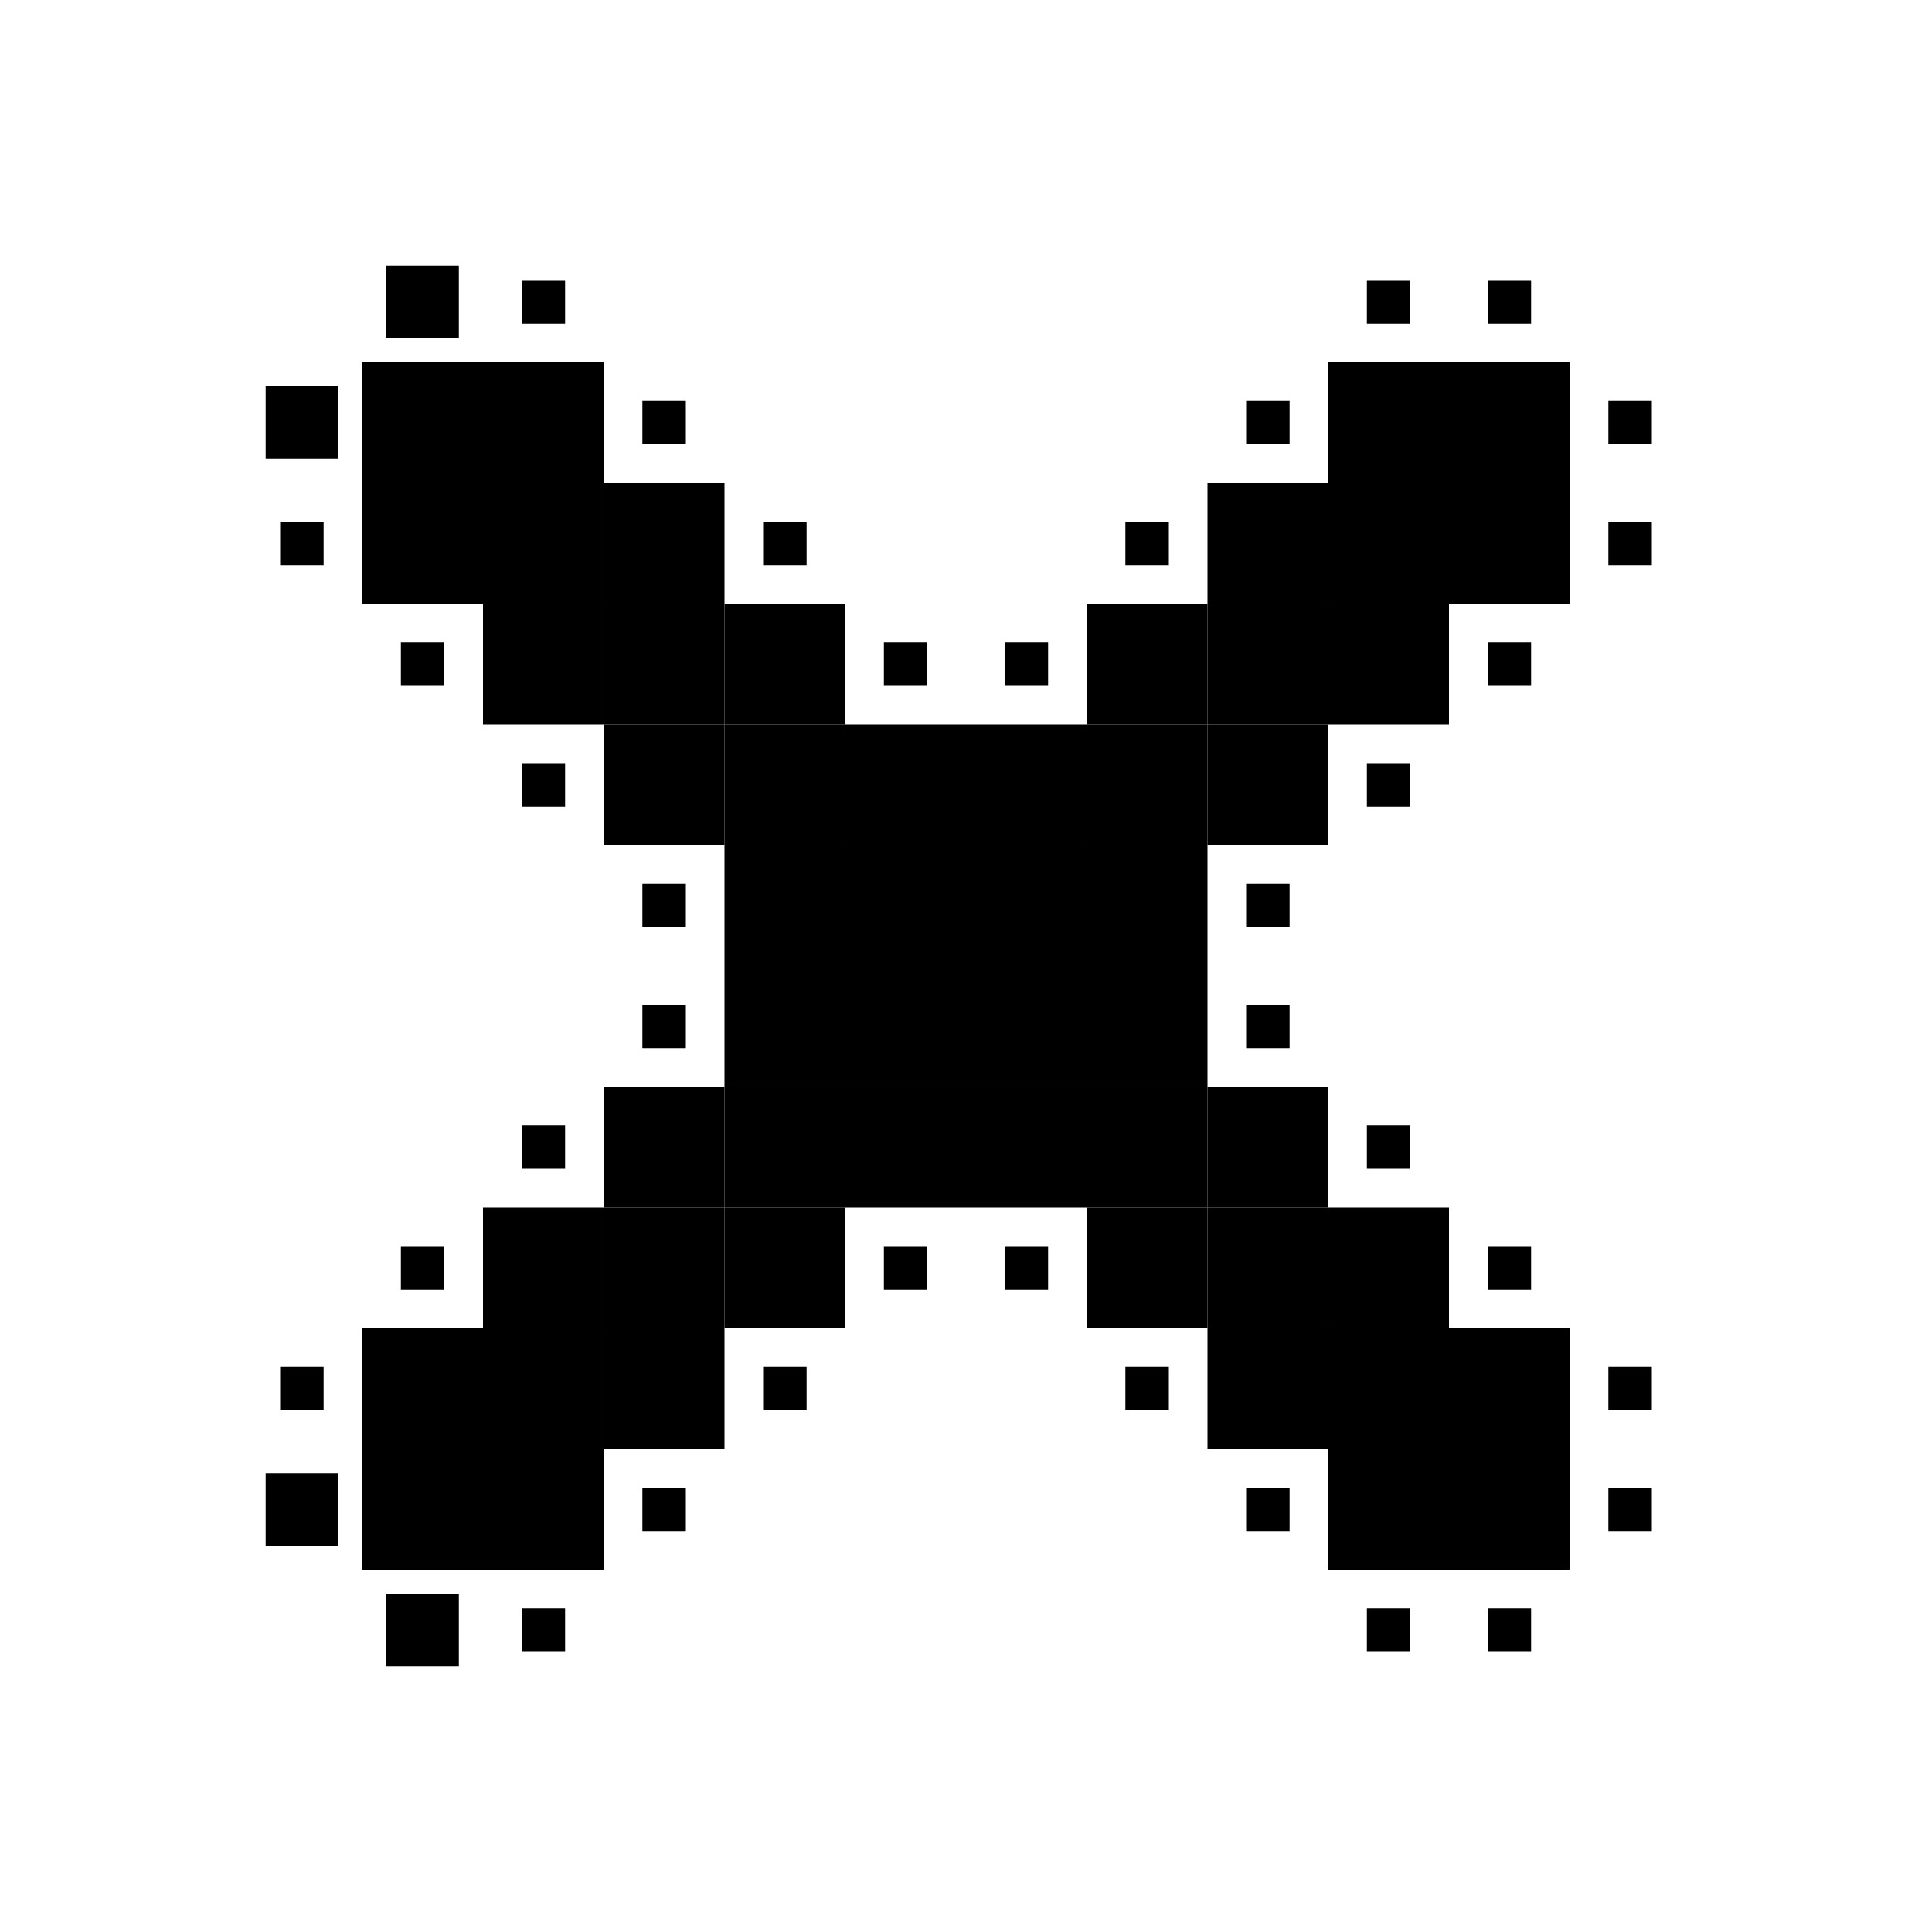
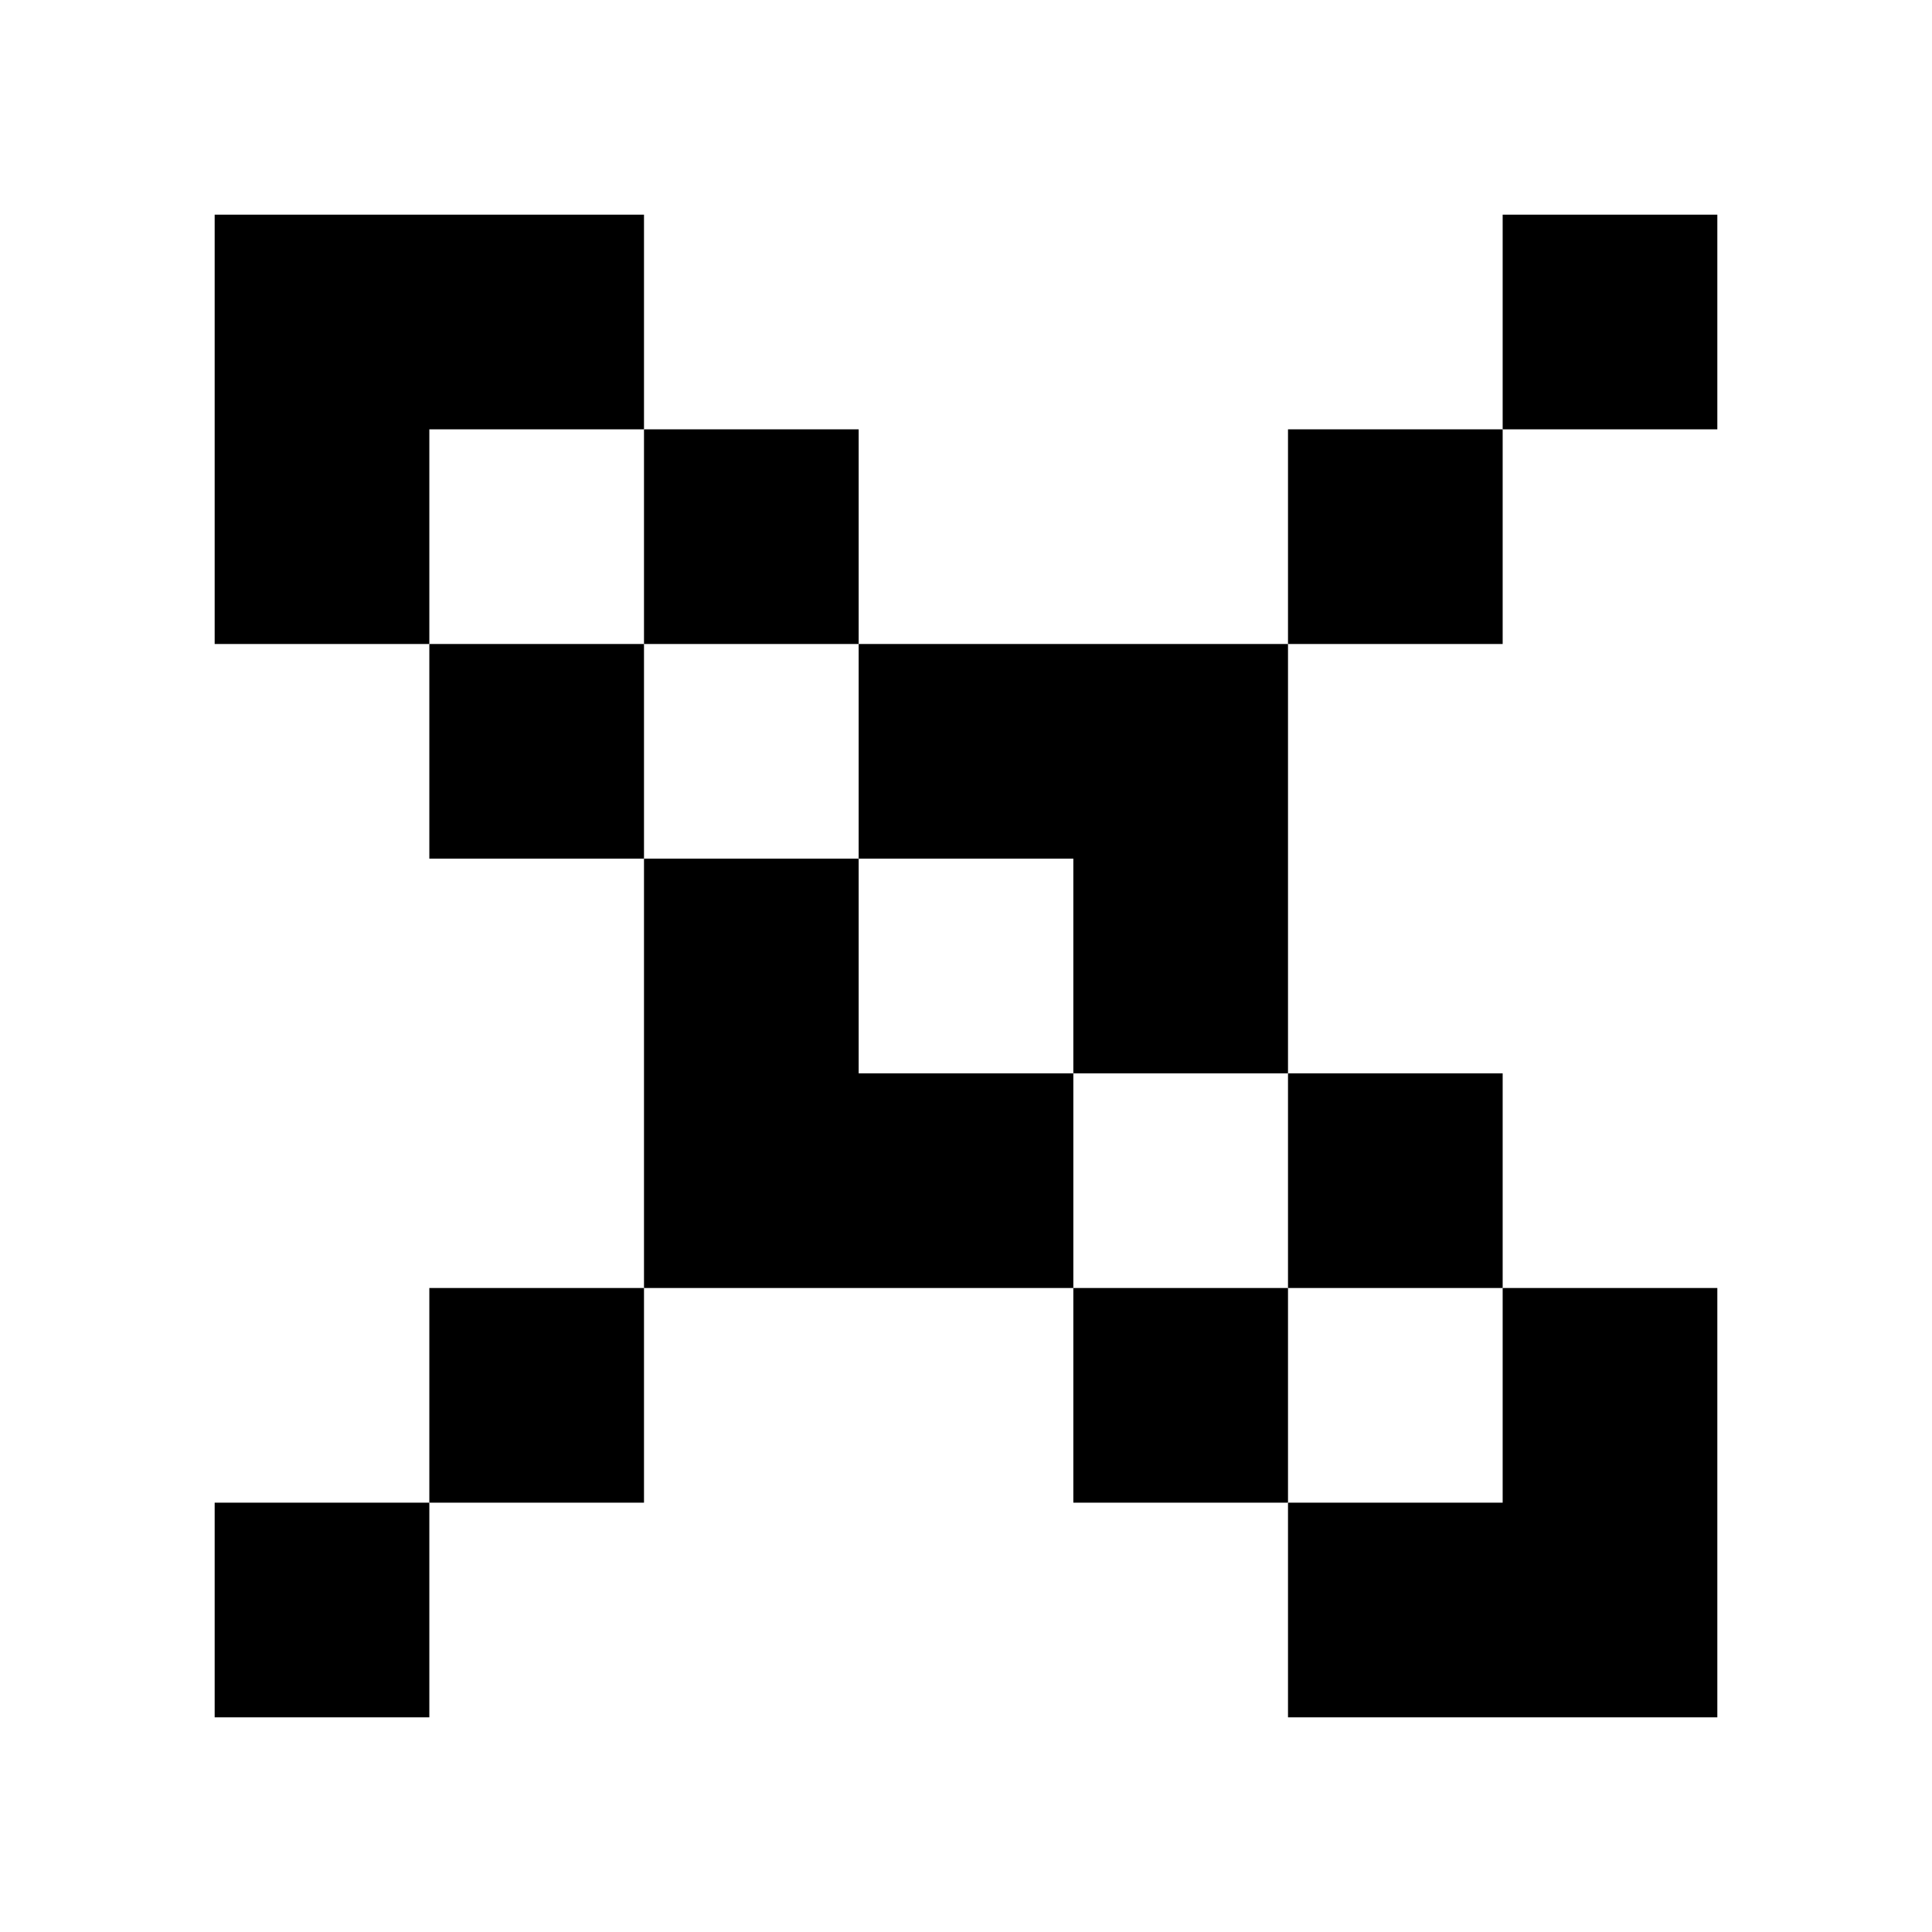
- <svg xmlns="http://www.w3.org/2000/svg" viewBox="0 0 16 16" fill="currentColor">
-   <rect x="3.2" y="2.2" width="0.6" height="0.6" />
-   <rect x="4.32" y="2.32" width="0.36" height="0.36" />
-   <rect x="11.32" y="2.32" width="0.36" height="0.36" />
-   <rect x="12.32" y="2.32" width="0.36" height="0.36" />
-   <rect x="2.2" y="3.2" width="0.6" height="0.6" />
-   <rect x="3" y="3" width="1" height="1" />
-   <rect x="4" y="3" width="1" height="1" />
-   <rect x="5.32" y="3.32" width="0.36" height="0.36" />
-   <rect x="10.32" y="3.32" width="0.36" height="0.36" />
-   <rect x="11" y="3" width="1" height="1" />
-   <rect x="12" y="3" width="1" height="1" />
-   <rect x="13.32" y="3.32" width="0.36" height="0.36" />
-   <rect x="2.32" y="4.32" width="0.36" height="0.36" />
-   <rect x="3" y="4" width="1" height="1" />
-   <rect x="4" y="4" width="1" height="1" />
-   <rect x="5" y="4" width="1" height="1" />
-   <rect x="6.32" y="4.32" width="0.36" height="0.36" />
-   <rect x="9.32" y="4.32" width="0.36" height="0.36" />
-   <rect x="10" y="4" width="1" height="1" />
-   <rect x="11" y="4" width="1" height="1" />
-   <rect x="12" y="4" width="1" height="1" />
-   <rect x="13.32" y="4.32" width="0.36" height="0.36" />
-   <rect x="3.32" y="5.32" width="0.36" height="0.36" />
-   <rect x="4" y="5" width="1" height="1" />
-   <rect x="5" y="5" width="1" height="1" />
-   <rect x="6" y="5" width="1" height="1" />
-   <rect x="7.32" y="5.32" width="0.36" height="0.36" />
-   <rect x="8.32" y="5.32" width="0.36" height="0.36" />
-   <rect x="9" y="5" width="1" height="1" />
-   <rect x="10" y="5" width="1" height="1" />
-   <rect x="11" y="5" width="1" height="1" />
-   <rect x="12.32" y="5.32" width="0.36" height="0.36" />
-   <rect x="4.32" y="6.32" width="0.36" height="0.36" />
-   <rect x="5" y="6" width="1" height="1" />
-   <rect x="6" y="6" width="1" height="1" />
-   <rect x="7" y="6" width="1" height="1" />
-   <rect x="8" y="6" width="1" height="1" />
-   <rect x="9" y="6" width="1" height="1" />
-   <rect x="10" y="6" width="1" height="1" />
-   <rect x="11.32" y="6.32" width="0.36" height="0.36" />
-   <rect x="5.32" y="7.32" width="0.36" height="0.36" />
-   <rect x="6" y="7" width="1" height="1" />
-   <rect x="7" y="7" width="1" height="1" />
-   <rect x="8" y="7" width="1" height="1" />
-   <rect x="9" y="7" width="1" height="1" />
-   <rect x="10.32" y="7.32" width="0.36" height="0.36" />
-   <rect x="5.32" y="8.32" width="0.36" height="0.36" />
-   <rect x="6" y="8" width="1" height="1" />
-   <rect x="7" y="8" width="1" height="1" />
-   <rect x="8" y="8" width="1" height="1" />
-   <rect x="9" y="8" width="1" height="1" />
-   <rect x="10.32" y="8.32" width="0.36" height="0.36" />
-   <rect x="4.32" y="9.32" width="0.36" height="0.36" />
-   <rect x="5" y="9" width="1" height="1" />
-   <rect x="6" y="9" width="1" height="1" />
-   <rect x="7" y="9" width="1" height="1" />
-   <rect x="8" y="9" width="1" height="1" />
-   <rect x="9" y="9" width="1" height="1" />
-   <rect x="10" y="9" width="1" height="1" />
-   <rect x="11.32" y="9.32" width="0.36" height="0.36" />
-   <rect x="3.32" y="10.32" width="0.36" height="0.36" />
-   <rect x="4" y="10" width="1" height="1" />
-   <rect x="5" y="10" width="1" height="1" />
-   <rect x="6" y="10" width="1" height="1" />
-   <rect x="7.32" y="10.32" width="0.36" height="0.36" />
-   <rect x="8.32" y="10.32" width="0.36" height="0.36" />
-   <rect x="9" y="10" width="1" height="1" />
-   <rect x="10" y="10" width="1" height="1" />
-   <rect x="11" y="10" width="1" height="1" />
-   <rect x="12.32" y="10.32" width="0.36" height="0.36" />
-   <rect x="2.32" y="11.32" width="0.36" height="0.36" />
-   <rect x="3" y="11" width="1" height="1" />
-   <rect x="4" y="11" width="1" height="1" />
-   <rect x="5" y="11" width="1" height="1" />
-   <rect x="6.32" y="11.32" width="0.36" height="0.36" />
-   <rect x="9.32" y="11.32" width="0.36" height="0.36" />
-   <rect x="10" y="11" width="1" height="1" />
-   <rect x="11" y="11" width="1" height="1" />
-   <rect x="12" y="11" width="1" height="1" />
-   <rect x="13.32" y="11.32" width="0.36" height="0.36" />
-   <rect x="2.2" y="12.2" width="0.6" height="0.6" />
-   <rect x="3" y="12" width="1" height="1" />
-   <rect x="4" y="12" width="1" height="1" />
-   <rect x="5.32" y="12.32" width="0.36" height="0.36" />
-   <rect x="10.32" y="12.32" width="0.36" height="0.36" />
-   <rect x="11" y="12" width="1" height="1" />
-   <rect x="12" y="12" width="1" height="1" />
-   <rect x="13.32" y="12.32" width="0.36" height="0.36" />
-   <rect x="3.2" y="13.2" width="0.6" height="0.6" />
-   <rect x="4.32" y="13.32" width="0.36" height="0.36" />
-   <rect x="11.32" y="13.32" width="0.36" height="0.36" />
-   <rect x="12.32" y="13.32" width="0.36" height="0.36" />
+ <svg xmlns="http://www.w3.org/2000/svg" viewBox="0 0 9 9" class="pixelicon-x">
+   <polygon fill="#000000" points="3,2 3,1 1,1 1,3 2,3 2,2" />
+   <rect fill="#000000" x="3" y="2" width="1" height="1" />
+   <polygon fill="#000000" points="6,3 4,3 4,4 5,4 5,5 6,5" />
+   <rect fill="#000000" x="6" y="5" width="1" height="1" />
+   <polygon fill="#000000" points="6,7 6,8 8,8 8,6 7,6 7,7" />
+   <rect fill="#000000" x="5" y="6" width="1" height="1" />
+   <polygon fill="#000000" points="4,5 4,4 3,4 3,6 5,6 5,5" />
+   <rect fill="#000000" x="2" y="3" width="1" height="1" />
+   <rect fill="#000000" x="7" y="1" width="1" height="1" />
+   <rect fill="#000000" x="6" y="2" width="1" height="1" />
+   <rect fill="#000000" x="2" y="6" width="1" height="1" />
+   <rect fill="#000000" x="1" y="7" width="1" height="1" />
</svg>
